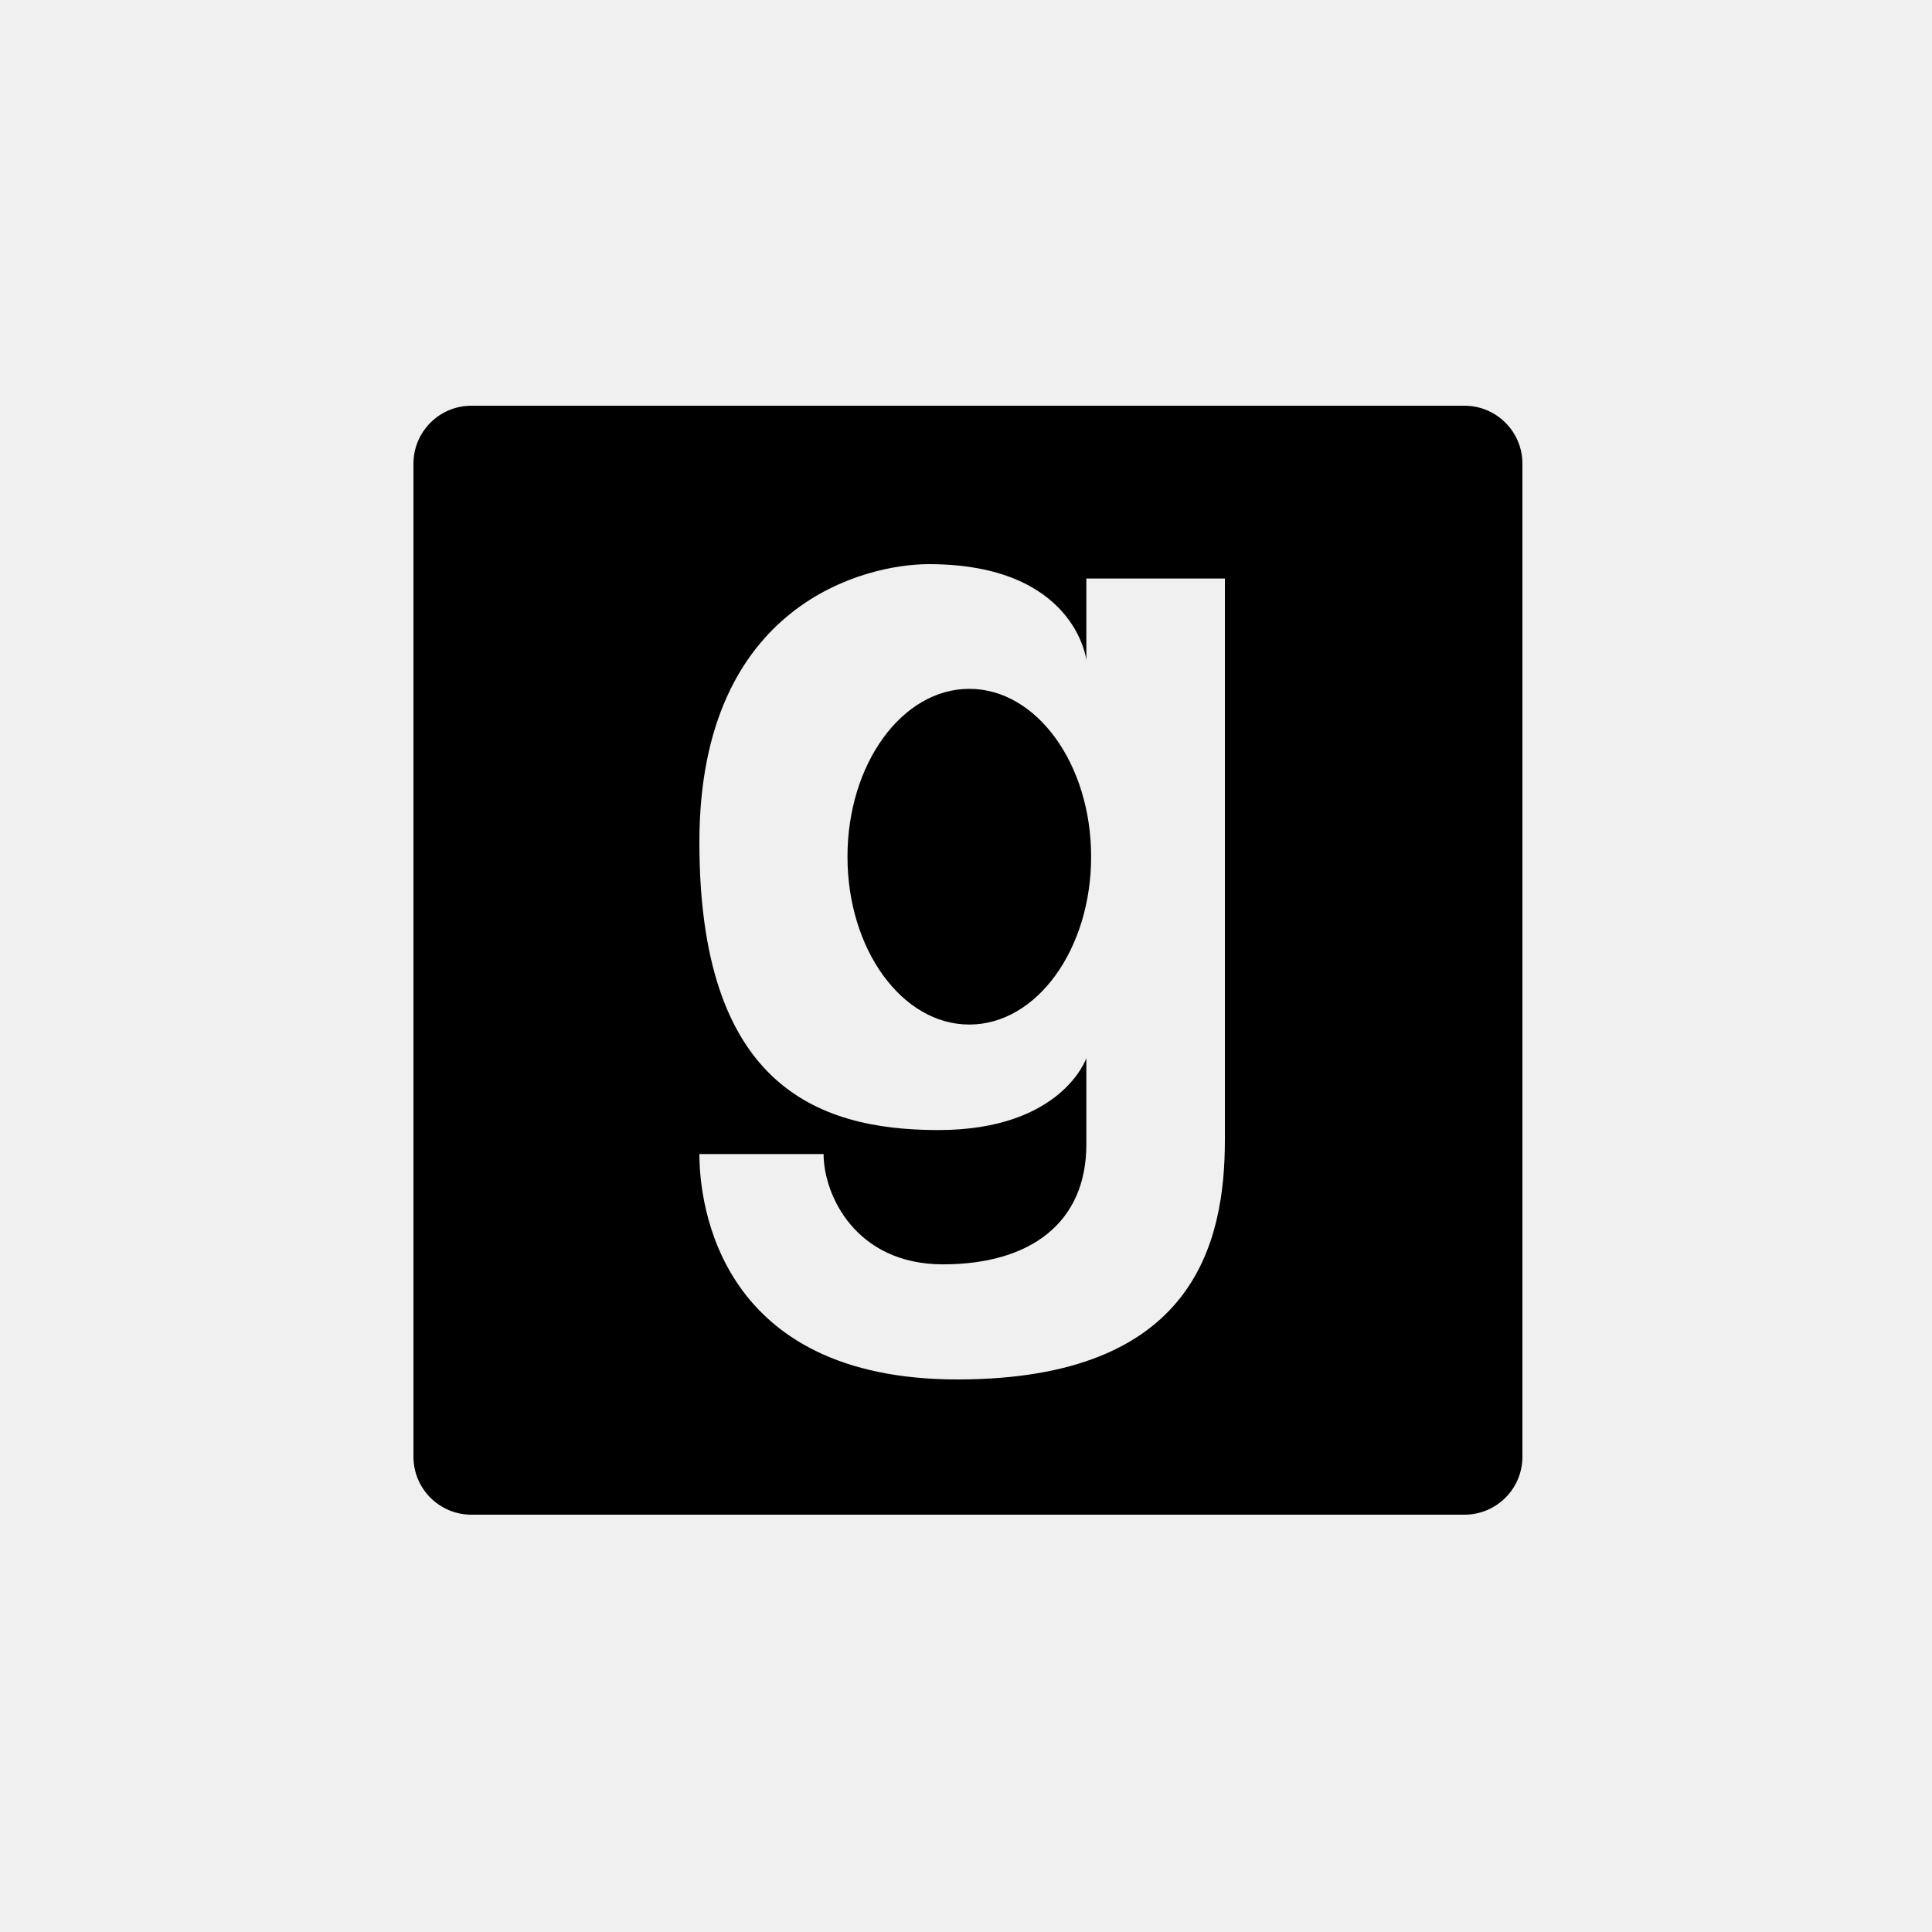
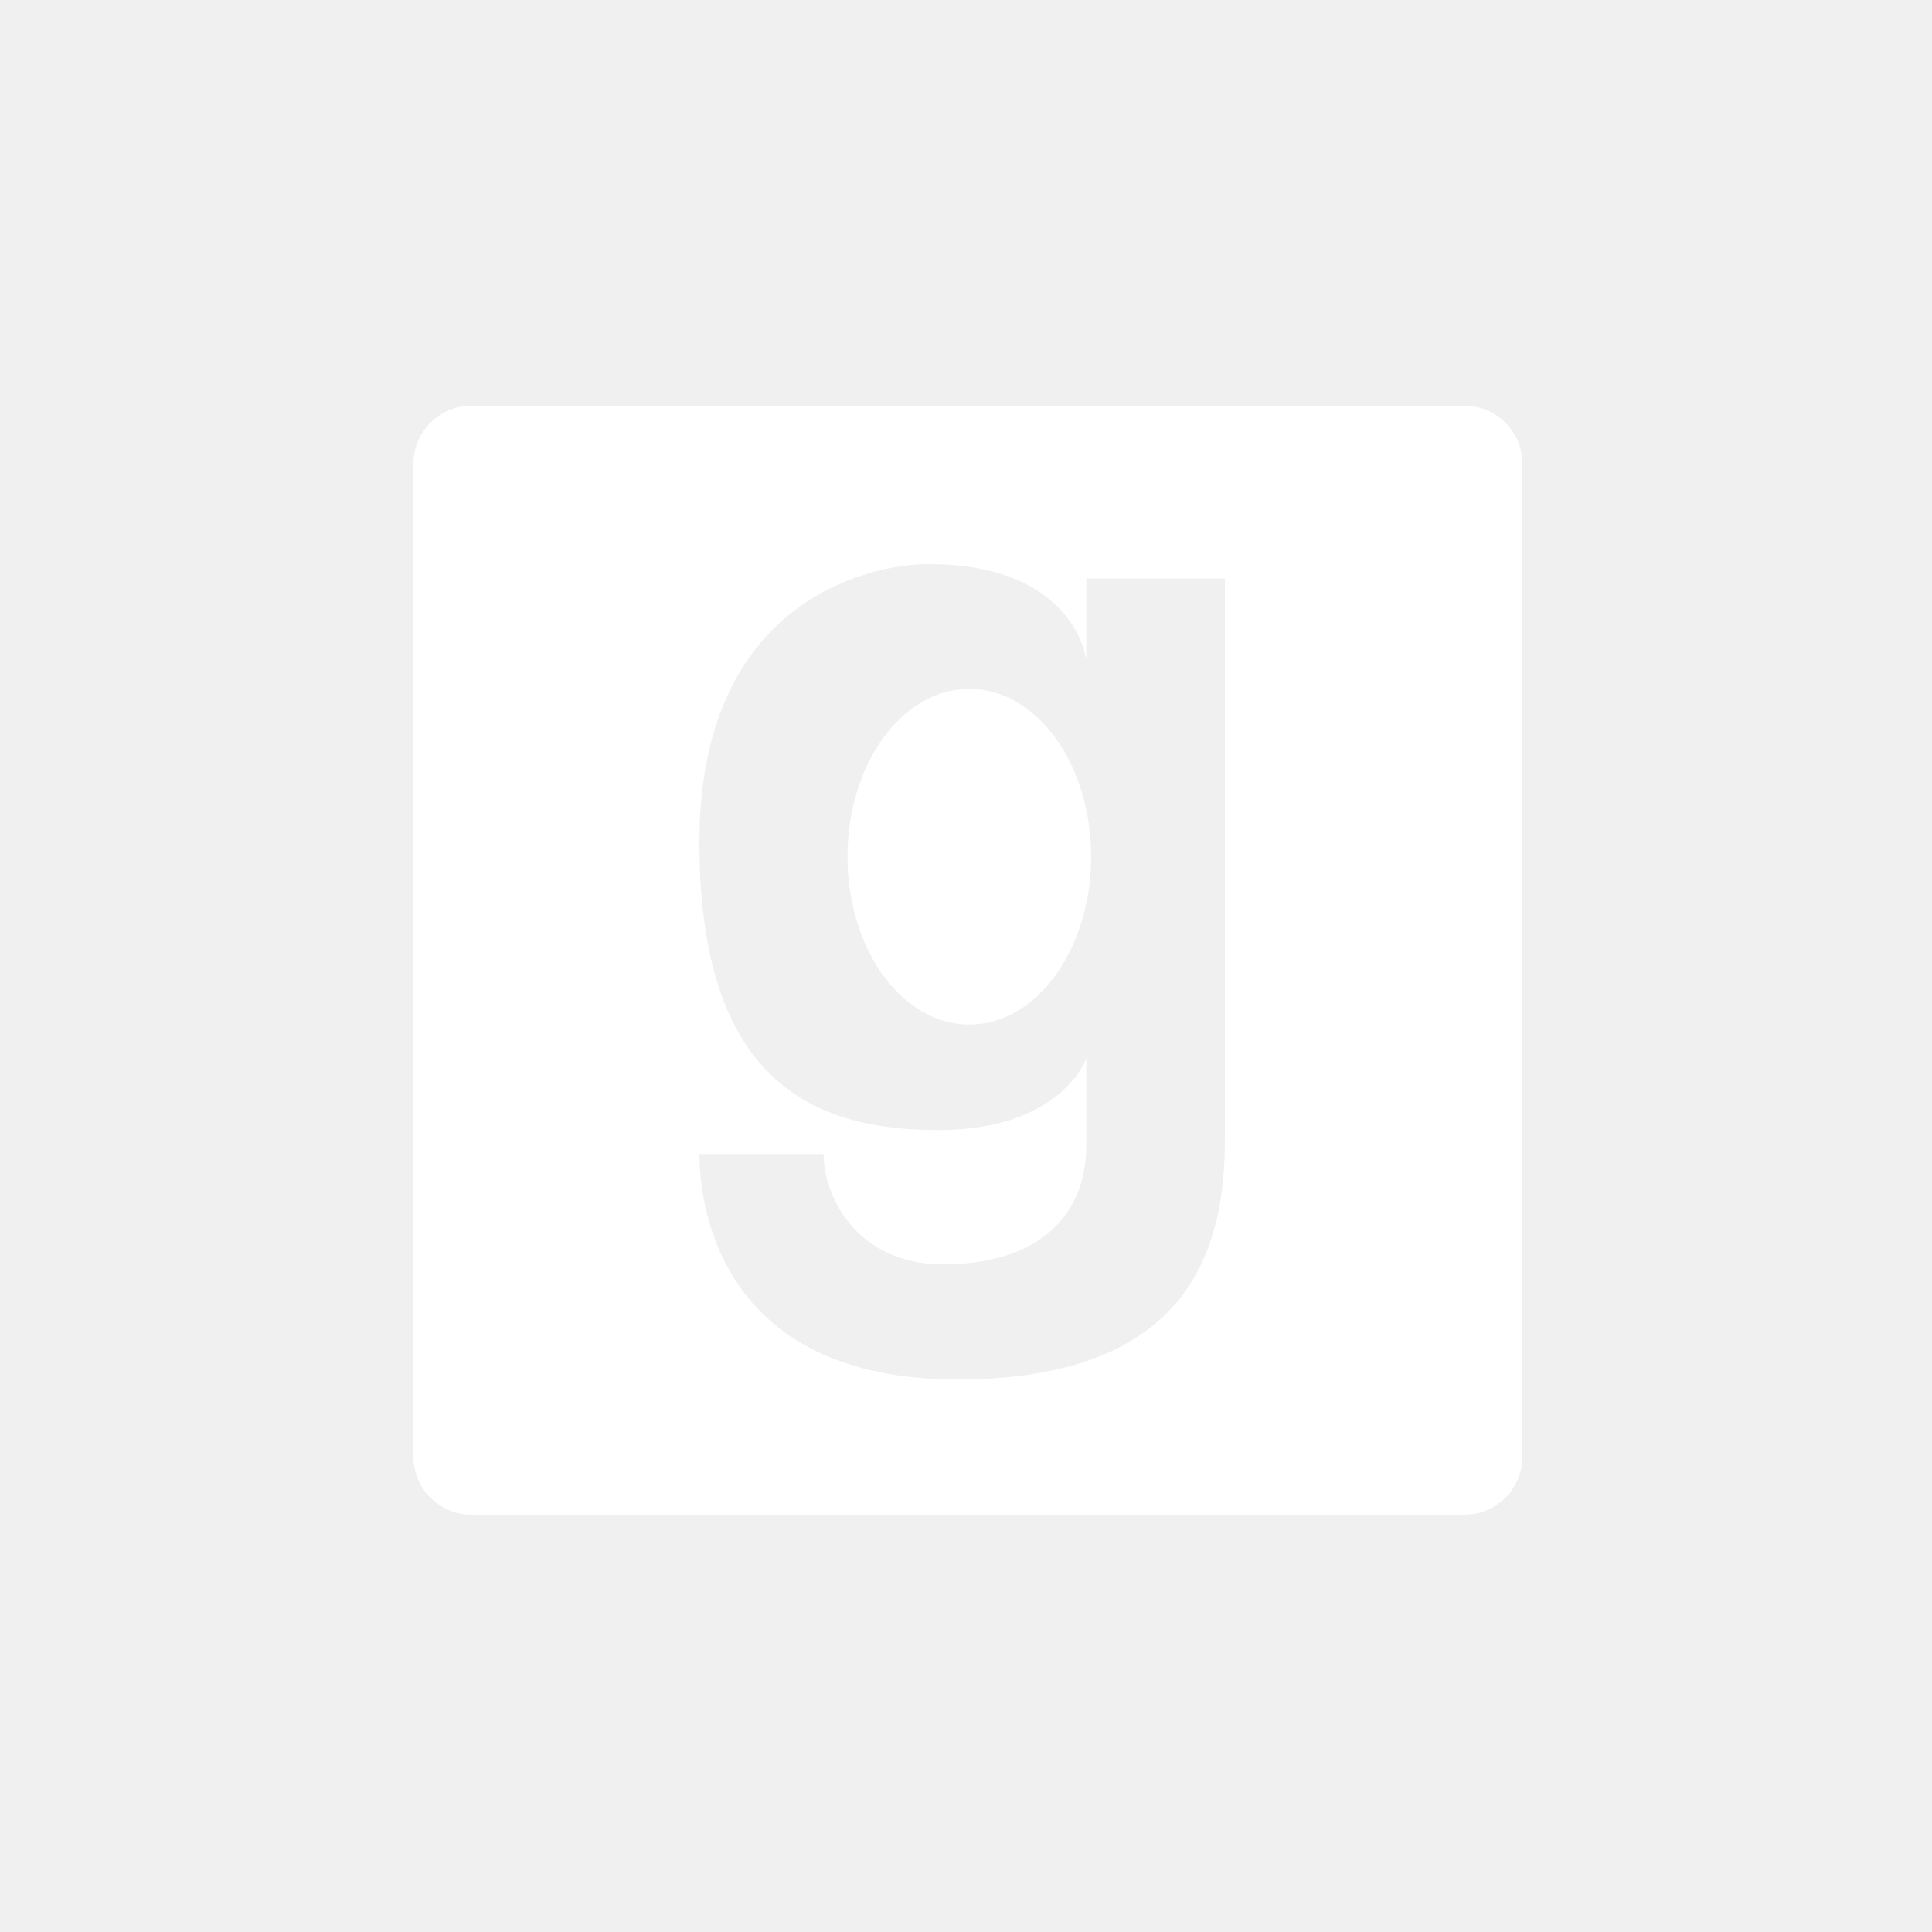
<svg xmlns="http://www.w3.org/2000/svg" width="100" height="100" viewBox="0 0 500 500">
  <defs>
    <style>
      .cls-1 {
+         fill: #fff;
        fill-rule: evenodd;
      }
    </style>
  </defs>
  <path id="filled" class="cls-1" d="M379,392H122a15,15,0,0,1-15-15V120a15,15,0,0,1,15-15H379a15,15,0,0,1,15,15V377A15,15,0,0,1,379,392ZM247.764,357C186.274,357,181,311.991,181,298.665h32.145c0,10.6,8.3,28.547,30.91,28.547s37.09-10.761,37.09-31.03V273.841s-6.293,18.618-38.327,18.618S181,280.2,181,217.988,224.555,146,240.345,146c38.008,0,40.8,24.824,40.8,24.824v-21.1H317V294.941C317,321.449,309.253,357,247.764,357Zm3.091-178.729c-17.412,0-31.528,19.449-31.528,43.441s14.116,43.441,31.528,43.441,31.527-19.449,31.527-43.441S268.267,178.271,250.855,178.271Z" />
</svg>
